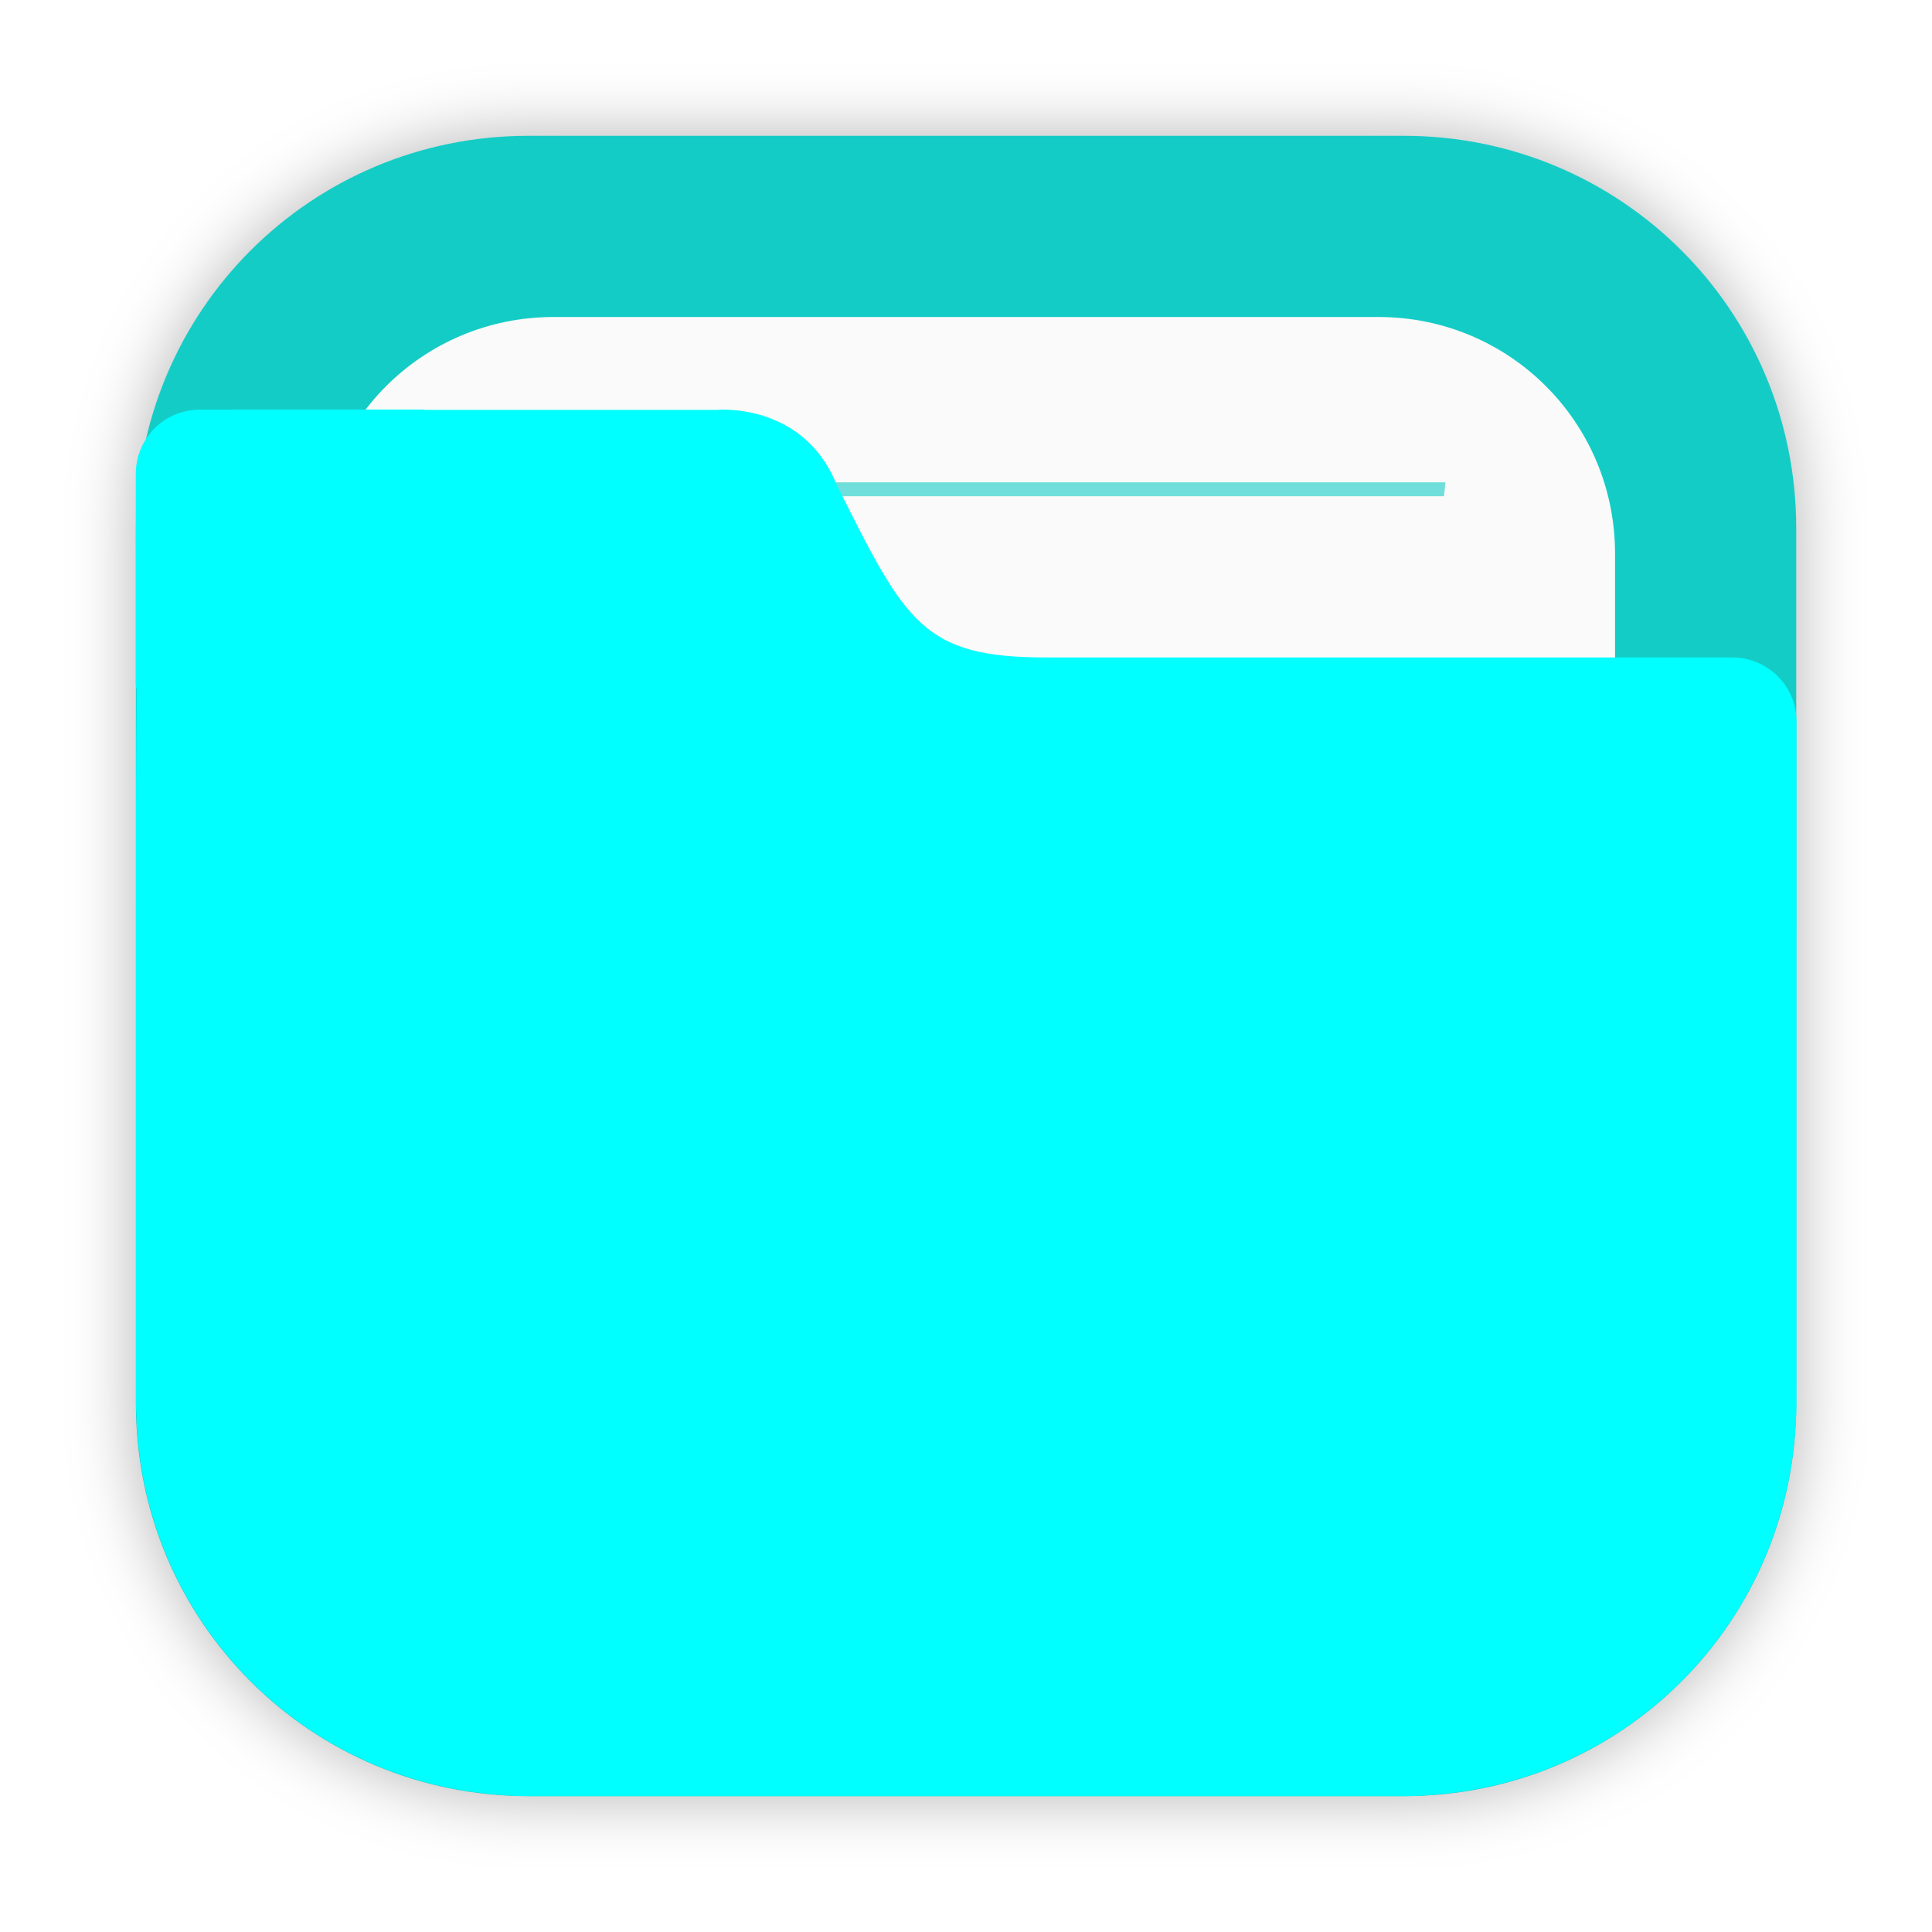
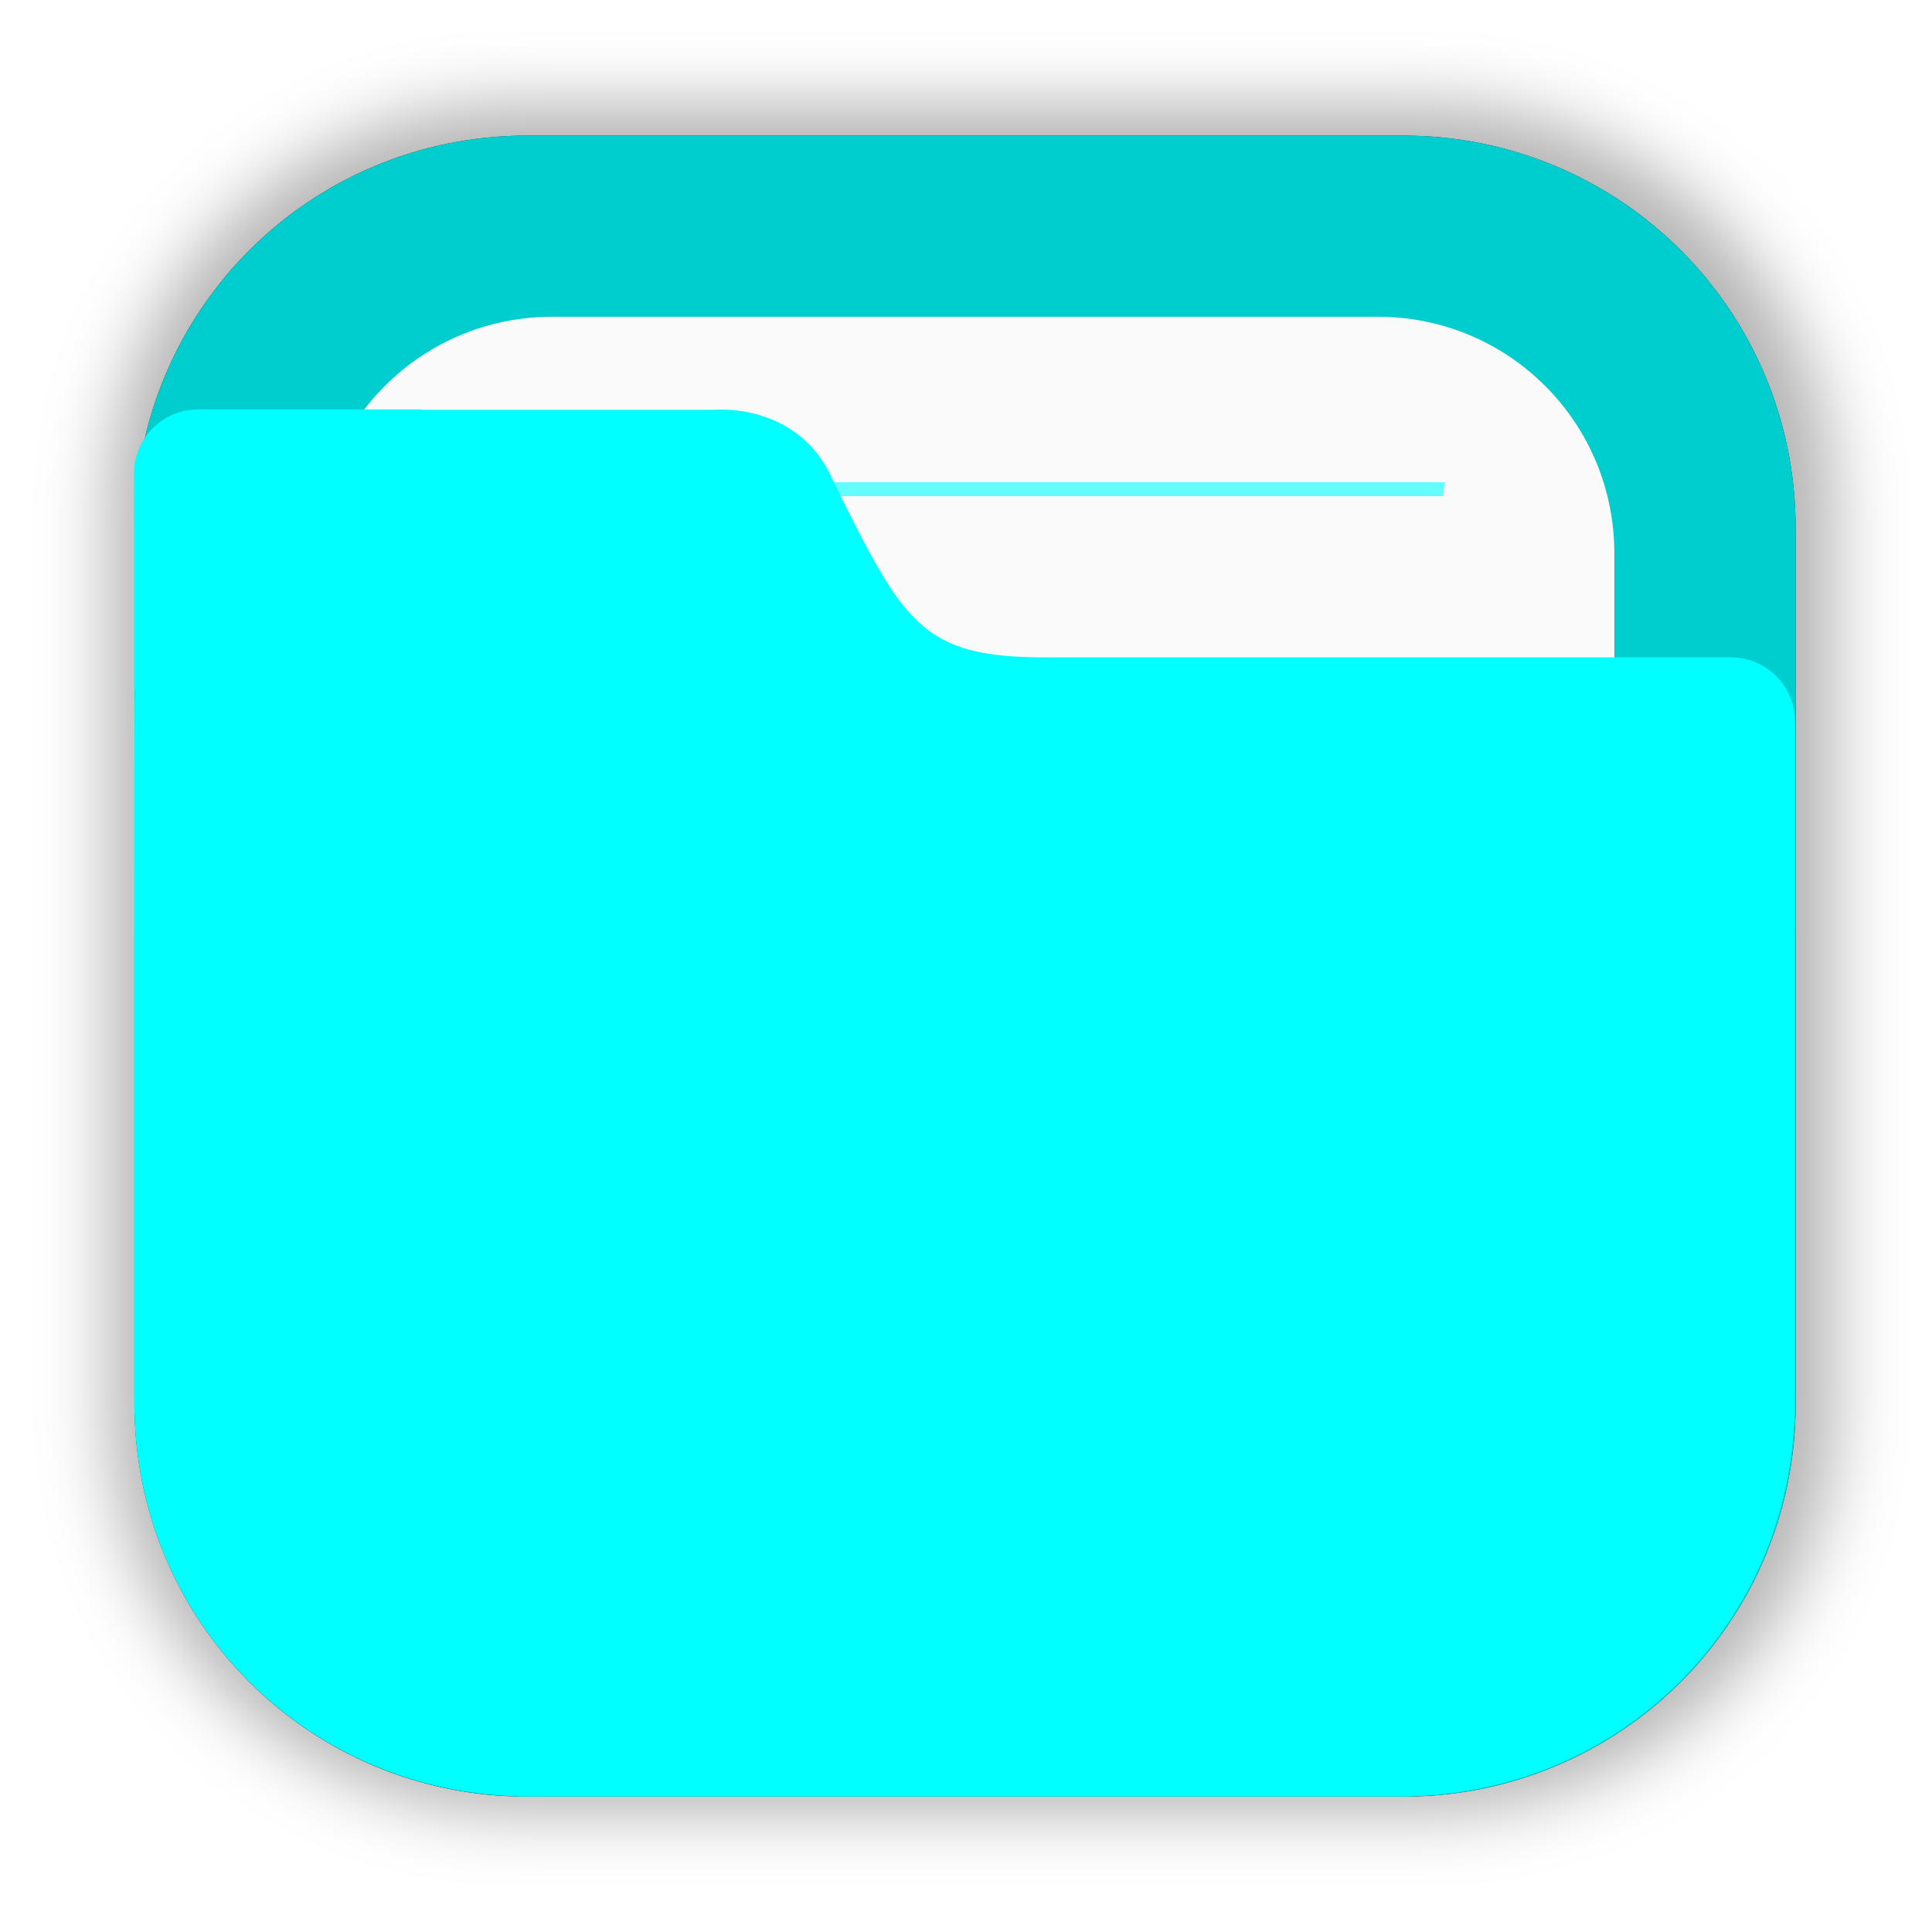
- <svg xmlns="http://www.w3.org/2000/svg" width="64" height="64" version="1.1" viewBox="0 0 16.933 16.933">
-   <defs>
-     <filter id="filter2076-6" x="-.048" y="-.048" width="1.096" height="1.096" color-interpolation-filters="sRGB">
-       <feGaussianBlur stdDeviation="1.1" />
+ <svg xmlns="http://www.w3.org/2000/svg" width="64" height="64" version="1.1" viewBox="0 0 16.933 16.933" id="svg13">
+   <defs id="defs6">
+     <filter id="filter1025" x="-0.362" y="-0.362" width="1.724" height="1.724" color-interpolation-filters="sRGB">
+       <feGaussianBlur stdDeviation="0.599" id="feGaussianBlur1" />
+     </filter>
+     <filter id="filter1029" x="-0.117" y="-0.117" width="1.235" height="1.235" color-interpolation-filters="sRGB">
+       <feGaussianBlur stdDeviation="0.792" id="feGaussianBlur2" />
+     </filter>
+     <filter id="filter1262" x="-0.36" y="-0.36" width="1.72" height="1.72" color-interpolation-filters="sRGB">
+       <feGaussianBlur stdDeviation="1.08" id="feGaussianBlur3" />
+     </filter>
+     <filter id="filter2076-7-3" x="-0.048" y="-0.048" width="1.096" height="1.096" color-interpolation-filters="sRGB">
+       <feGaussianBlur stdDeviation="1.1" id="feGaussianBlur4" />
+     </filter>
+     <linearGradient id="linearGradient2070-9-0" x1="145" x2="200" y1="59" y2="4" gradientTransform="matrix(.2646 0 0 .2646 -37.175 .13192)" gradientUnits="userSpaceOnUse">
+       <stop stop-color="#ffc841" offset="0" id="stop4" />
+       <stop stop-color="#ffbe37" offset=".492" id="stop5" />
+       <stop stop-color="#ffc841" offset="1" id="stop6" />
+     </linearGradient>
+     <filter id="filter-shadow" x="-0.048" y="-0.048" width="1.096" height="1.096" color-interpolation-filters="sRGB">
+       <feGaussianBlur stdDeviation="1.1" id="feGaussianBlur1-3" />
+     </filter>
+     <filter color-interpolation-filters="sRGB" height="1.184" width="1.184" y="-0.092" x="-0.092" id="filter1091">
+       <feGaussianBlur id="feGaussianBlur22" stdDeviation="0.302" />
+     </filter>
+     <filter color-interpolation-filters="sRGB" height="1.184" width="1.184" y="-0.092" x="-0.092" id="filter2">
+       <feGaussianBlur id="feGaussianBlur2-6" stdDeviation="0.302" />
+     </filter>
+     <linearGradient gradientUnits="userSpaceOnUse" y2="-13.703" y1="-5.595" x2="16.465" x1="8.586" id="linearGradient1063" gradientTransform="translate(-12.32576,17.67978)">
+       <stop id="stop12" offset="0" stop-color="#f5f5f5" />
+       <stop id="stop14" offset="1" stop-color="#fff" />
+     </linearGradient>
+     <linearGradient gradientUnits="userSpaceOnUse" y2="-11.992" y1="-5.355" x2="15.926" x1="8.922" id="linearGradient1071" gradientTransform="matrix(1.00002,0,0,1.00002,-2.400768,18.30434)">
+       <stop id="stop17" offset="0" class="ColorScheme-Highlight" stop-color="#00ffff" />
+       <stop id="stop19" offset="1" stop-color="#fff" />
+     </linearGradient>
+     <linearGradient id="linearGradient2017" x1="43.384" x2="43.384" y1="4.149" y2="28.071" gradientTransform="matrix(-0.2577728,0,0,0.257775,16.20711,0.0372268)" gradientUnits="userSpaceOnUse">
+       <stop stop-color="#fff" offset="0" id="stop4-7" />
+       <stop stop-color="#f5f5f5" offset="1" id="stop5-5" />
+     </linearGradient>
+     <linearGradient id="linearGradient2025" x1="47.528" x2="47.528" y1="4.312" y2="28.186" gradientTransform="matrix(-0.2577728,0,0,0.257775,16.20711,0.0372268)" gradientUnits="userSpaceOnUse">
+       <stop stop-color="#fff" offset="0" id="stop6-3" />
+       <stop class="ColorScheme-Highlight" stop-color="#00ffff" offset="1" id="stop7" />
+     </linearGradient>
+     <filter id="filter-shadow-0" x="-0.048" y="-0.048" width="1.096" height="1.096" color-interpolation-filters="sRGB">
+       <feGaussianBlur stdDeviation="1.1" id="feGaussianBlur1-9" />
+     </filter>
+     <style type="text/css" id="current-color-scheme">
+         .ColorScheme-Text { color:#31363b; }
+         .ColorScheme-Background { color:#eff0f1; }
+         .ColorScheme-Highlight { color:#3daee9; }
+         .ColorScheme-ViewText { color:#31363b; }
+         .ColorScheme-ViewBackground { color:#fcfcfc; }
+         .ColorScheme-ViewHover { color:#93cee9; }
+         .ColorScheme-ViewFocus{ color:#3daee9; }
+         .ColorScheme-ButtonText { color:#31363b; }
+         .ColorScheme-ButtonBackground { color:#eff0f1; }
+         .ColorScheme-ButtonHover { color:#93cee9; }
+         .ColorScheme-ButtonFocus{ color:#3daee9; }
+       </style>
+     <filter id="filter-shadow-1" x="-0.048" y="-0.048" width="1.096" height="1.096" color-interpolation-filters="sRGB">
+       <feGaussianBlur stdDeviation="1.1" id="feGaussianBlur1-94" />
+     </filter>
+     <style type="text/css" id="current-color-scheme-8">
+         .ColorScheme-Text { color:#31363b; }
+         .ColorScheme-Background { color:#eff0f1; }
+         .ColorScheme-Highlight { color:#3daee9; }
+         .ColorScheme-ViewText { color:#31363b; }
+         .ColorScheme-ViewBackground { color:#fcfcfc; }
+         .ColorScheme-ViewHover { color:#93cee9; }
+         .ColorScheme-ViewFocus{ color:#3daee9; }
+         .ColorScheme-ButtonText { color:#31363b; }
+         .ColorScheme-ButtonBackground { color:#eff0f1; }
+         .ColorScheme-ButtonHover { color:#93cee9; }
+         .ColorScheme-ButtonFocus{ color:#3daee9; }
+       </style>
+     <filter id="filter-shadow-10" x="-0.048" y="-0.048" width="1.096" height="1.096" color-interpolation-filters="sRGB">
+       <feGaussianBlur stdDeviation="1.1" id="feGaussianBlur1-6" />
+     </filter>
+     <filter color-interpolation-filters="sRGB" height="1.184" width="1.172" y="-0.092" x="-0.086" id="filter1091-3">
+       <feGaussianBlur id="feGaussianBlur22-2" stdDeviation="0.302" />
+     </filter>
+     <filter color-interpolation-filters="sRGB" height="1.184" width="1.184" y="-0.092" x="-0.092" id="filter2-0">
+       <feGaussianBlur id="feGaussianBlur2-61" stdDeviation="0.302" />
+     </filter>
+     <linearGradient gradientUnits="userSpaceOnUse" y2="-13.703" y1="-5.595" x2="16.465" x1="8.586" id="linearGradient1063-5" gradientTransform="matrix(1.00002,0,0,1.00002,-2.400768,18.30434)">
+       <stop id="stop12-5" offset="0" stop-color="#f5f5f5" />
+       <stop id="stop14-4" offset="1" stop-color="#fff" />
+     </linearGradient>
+     <linearGradient gradientUnits="userSpaceOnUse" y2="-11.992" y1="-5.355" x2="15.926" x1="8.922" id="linearGradient1071-7" gradientTransform="matrix(1.00002,0,0,1.00002,-2.400768,18.30434)">
+       <stop id="stop17-6" offset="0" class="ColorScheme-Highlight" stop-color="#00ffff" />
+       <stop id="stop19-5" offset="1" stop-color="#fff" />
+     </linearGradient>
+     <linearGradient id="linearGradient2017-6" x1="43.384" x2="43.384" y1="4.149" y2="28.071" gradientTransform="matrix(-0.2577728,0,0,0.257775,16.20711,0.0372268)" gradientUnits="userSpaceOnUse">
+       <stop stop-color="#fff" offset="0" id="stop4-9" />
+       <stop stop-color="#f5f5f5" offset="1" id="stop5-3" />
+     </linearGradient>
+     <linearGradient id="linearGradient2025-7" x1="47.528" x2="47.528" y1="4.312" y2="28.186" gradientTransform="matrix(-0.2577728,0,0,0.257775,16.20711,0.0372268)" gradientUnits="userSpaceOnUse">
+       <stop stop-color="#fff" offset="0" id="stop6-4" />
+       <stop class="ColorScheme-Highlight" stop-color="#00ffff" offset="1" id="stop7-5" />
+     </linearGradient>
+     <linearGradient gradientUnits="userSpaceOnUse" y2="-11.992" y1="-5.355" x2="15.926" x1="8.922" id="linearGradient1071-75" gradientTransform="translate(-12.32576,17.67978)">
+       <stop id="stop17-3" offset="0" stop-color="#ffdc96" />
+       <stop id="stop19-56" offset="1" stop-color="#fff" />
+     </linearGradient>
+     <filter id="filter1025-3" x="-0.362" y="-0.362" width="1.724" height="1.724" color-interpolation-filters="sRGB">
+       <feGaussianBlur stdDeviation="0.599" id="feGaussianBlur1-67" />
+     </filter>
+     <filter id="filter1029-5" x="-0.117" y="-0.117" width="1.235" height="1.235" color-interpolation-filters="sRGB">
+       <feGaussianBlur stdDeviation="0.792" id="feGaussianBlur2-3" />
+     </filter>
+     <filter id="filter1262-5" x="-0.36" y="-0.36" width="1.72" height="1.72" color-interpolation-filters="sRGB">
+       <feGaussianBlur stdDeviation="1.08" id="feGaussianBlur3-6" />
    </filter>
  </defs>
-   <g transform="translate(26.517 -.9967)">
-     <rect transform="matrix(.26458 0 0 .26458 -26.517 .9967)" x="4.5" y="4.5" width="55" height="55" rx="13.002" ry="13.002" filter="url(#filter2076-6)" opacity=".3" />
-     <path d="m-21.886 2.187c-1.906 0-3.44 1.534-3.44 3.44v7.672c0 1.906 1.534 3.44 3.44 3.44h7.672c1.906 0 3.44-1.534 3.44-3.44v-7.672c0-1.906-1.534-3.44-3.44-3.44z" fill="#14ccc6" stroke-linecap="round" stroke-width=".079" style="paint-order:stroke fill markers" />
-     <path d="m-21.665 3.775c-1.149 0-2.074 0.925-2.074 2.074v7.229c0 1.149 0.925 2.074 2.074 2.074h7.229c1.149 0 2.074-0.925 2.074-2.074v-7.229c0-1.149-0.925-2.074-2.074-2.074z" fill="#fafafa" stroke-linecap="round" stroke-width=".079" style="paint-order:stroke fill markers" />
-     <path d="m-22.253 5.224c5e-3 0.041 0.01 0.081 0.015 0.122h8.376c0.005-0.044 0.01-0.078 0.014-0.122z" fill="#14ccc6" opacity=".6" stroke-width=".677" style="paint-order:normal" />
-     <path d="m-24.764 4.587c-0.312 0-0.563 0.251-0.563 0.563v1.828c0 0.023 0.004 0.044 0.007 0.066-0.005 0.541-0.005 1.157-0.005 1.965v0.224h-5.16e-4v4.066c0 0.036 0.004 0.072 0.005 0.108 2e-3 0.051 0.003 0.103 0.008 0.153 0.126 1.696 1.469 3.039 3.165 3.166 0.085 0.008 0.171 0.013 0.259 0.013 0.001 3e-6 0.002 0 0.004 0h7.671 5.17e-4c0.089 0 0.177-0.005 0.264-0.013 1.691-0.128 3.031-1.465 3.163-3.155 0.009-0.09 0.014-0.18 0.014-0.272v-4.144c1.6e-5 -0.002 5.17e-4 -0.003 5.17e-4 -0.005v-1.828c0-0.312-0.251-0.563-0.563-0.563h-6.007c-0.272 0-0.484-0.018-0.66-0.065s-0.316-0.122-0.441-0.236-0.235-0.265-0.351-0.465c-0.117-0.2-0.24-0.447-0.393-0.753-0.073-0.181-0.176-0.312-0.288-0.407-0.112-0.095-0.234-0.153-0.347-0.19-0.226-0.072-0.415-0.054-0.415-0.054h-2.553c-0.01-5.75e-4 -0.02-0.003-0.031-0.003h-0.915z" fill="#00ffff" stroke-width=".265" />
+   <g id="folder-icon-6" transform="matrix(1.000447,0,0,1.000439,-0.01231783,-0.00316107)" style="display:inline">
+     <defs id="defs2">
+       <style type="text/css" id="style13">
+         .ColorScheme-Text { color:#31363b; }
+         .ColorScheme-Background { color:#eff0f1; }
+         .ColorScheme-Highlight { color:#3daee9; }
+         .ColorScheme-ViewText { color:#31363b; }
+         .ColorScheme-ViewBackground { color:#fcfcfc; }
+         .ColorScheme-ViewHover { color:#93cee9; }
+         .ColorScheme-ViewFocus{ color:#3daee9; }
+         .ColorScheme-ButtonText { color:#31363b; }
+         .ColorScheme-ButtonBackground { color:#eff0f1; }
+         .ColorScheme-ButtonHover { color:#93cee9; }
+         .ColorScheme-ButtonFocus{ color:#3daee9; }
+       </style>
+     </defs>
+     <rect id="shadow-0" transform="matrix(0.274739,0,0,0.2720081,-0.2680933,-0.3070734)" x="4.5" y="4.5" width="55" height="55" rx="13.002" ry="13.002" filter="url(#filter-shadow)" opacity="0.3" style="display:inline;filter:url(#filter-shadow-0)" />
+     <path id="path-folder-6" class="ColorScheme-Highlight" fill="#000000" stroke-linecap="round" stroke-width="0.079" style="display:inline;paint-order:stroke fill markers" d="m 4.631,1.191 c -1.906,0 -3.44,1.534 -3.44,3.44 v 7.672 c 0,1.906 1.534,3.44 3.44,3.44 h 7.672 c 1.906,0 3.44,-1.534 3.44,-3.44 V 4.631 c 0,-1.906 -1.534,-3.44 -3.44,-3.44 z" />
+     <path id="path-folder-back-2" class="ColorScheme-Highlight" fill="#00ffff" opacity="0.8" fill-rule="evenodd" stroke-linecap="round" stroke-width="0.079" style="display:inline;opacity:0.801;paint-order:stroke fill markers" d="m 4.631,1.191 c -1.906,0 -3.44,1.534 -3.44,3.44 v 7.672 c 0,1.906 1.534,3.44 3.44,3.44 h 7.672 c 1.906,0 3.44,-1.534 3.44,-3.44 V 4.631 c 0,-1.906 -1.534,-3.44 -3.44,-3.44 z" />
+     <g id="g14" style="display:inline">
+       <path id="path-folder-paper-6" d="m 4.852,2.778 c -1.149,0 -2.074,0.925 -2.074,2.074 v 7.229 c 0,1.149 0.925,2.074 2.074,2.074 h 7.229 c 1.149,0 2.074,-0.925 2.074,-2.074 V 4.852 c 0,-1.149 -0.925,-2.074 -2.074,-2.074 z" fill="#fafafa" stroke-linecap="round" stroke-width="0.079" style="display:inline;opacity:1;paint-order:stroke fill markers" />
+       <g id="g1-1" style="display:inline">
+         <path id="path10" class="ColorScheme-Highlight" fill="#00ffff" opacity="0.6" stroke-width="0.677" style="display:inline;paint-order:normal" d="m 4.264,6.997 c 0.005,0.041 0.01,0.081 0.015,0.122 h 8.376 c 0.005,-0.044 0.01,-0.078 0.014,-0.122 z" transform="translate(0,5.550758)" />
+         <path id="path9" class="ColorScheme-Highlight" fill="#00ffff" opacity="0.6" stroke-width="0.677" style="display:inline;paint-order:normal" d="m 4.264,4.228 c 0.005,0.041 0.01,0.081 0.015,0.122 h 8.376 c 0.005,-0.044 0.01,-0.078 0.014,-0.122 z" transform="translate(0,5.550758)" />
+         <path id="path5-7" class="ColorScheme-Highlight" fill="#00ffff" opacity="0.6" stroke-width="0.677" style="display:inline;paint-order:normal" d="m 4.264,6.997 c 0.005,0.041 0.01,0.081 0.015,0.122 h 8.376 c 0.005,-0.044 0.01,-0.078 0.014,-0.122 z" />
+         <path id="path-folder-line-8" class="ColorScheme-Highlight" fill="#00ffff" opacity="0.6" stroke-width="0.677" style="display:inline;paint-order:normal" d="m 4.264,4.228 c 0.005,0.041 0.01,0.081 0.015,0.122 h 8.376 c 0.005,-0.044 0.01,-0.078 0.014,-0.122 z" />
+       </g>
+     </g>
+     <g id="g15" style="display:inline">
+       <path id="path-folder-front-4-6" class="ColorScheme-Highlight" fill="#00ffff" stroke-width="0.265" d="m 1.749,3.59 c -0.312,0 -0.563,0.251 -0.563,0.563 v 1.827 c 0,0.023 0.004,0.044 0.007,0.066 -0.005,0.54 -0.005,1.156 -0.005,1.965 v 0.224 h -5.159e-4 v 4.066 c 0,0.036 0.004,0.072 0.005,0.108 0.002,0.051 0.003,0.103 0.008,0.153 0.126,1.695 1.469,3.038 3.164,3.166 0.085,0.008 0.171,0.013 0.259,0.013 0.001,3e-6 0.002,0 0.004,0 h 7.67 5.17e-4 c 0.089,0 0.177,-0.005 0.263,-0.013 1.691,-0.128 3.031,-1.465 3.162,-3.154 0.009,-0.09 0.014,-0.18 0.014,-0.272 V 8.157 c 1.6e-5,-0.002 5.17e-4,-0.003 5.17e-4,-0.005 V 6.325 c 0,-0.312 -0.251,-0.563 -0.563,-0.563 H 9.169 c -0.271,0 -0.484,-0.018 -0.66,-0.065 C 8.332,5.65 8.193,5.575 8.068,5.461 7.943,5.348 7.833,5.197 7.717,4.997 7.6,4.797 7.476,4.55 7.324,4.244 7.25,4.063 7.148,3.931 7.036,3.836 6.923,3.742 6.802,3.683 6.689,3.647 6.463,3.575 6.274,3.593 6.274,3.593 H 3.721 c -0.01,-5.749e-4 -0.02,-0.003 -0.031,-0.003 H 2.775 Z" style="display:inline;opacity:1" />
+       <path id="path-folder-front" class="ColorScheme-Highlight" fill="#00ffff" stroke-width="0.265" d="m 1.748,1.19 c -0.312,0 -0.563,0.251 -0.563,0.563 v 1.828 c 0,0.023 0.004,0.044 0.007,0.066 -0.005,0.541 -0.015,6.232 -0.005,7.041 l 0.004,0.325 h -5.16e-4 v 1.29 c 0,0.036 0.004,0.072 0.005,0.108 0.002,0.051 0.003,0.103 0.008,0.153 0.126,1.696 1.469,3.039 3.165,3.166 0.085,0.008 0.171,0.013 0.259,0.013 0.001,3e-6 0.002,0 0.004,0 h 7.671 5.17e-4 c 0.089,0 0.177,-0.005 0.264,-0.013 1.691,-0.128 3.031,-1.465 3.163,-3.155 0.009,-0.09 0.014,-0.18 0.014,-0.272 v -1.368 c 1.6e-5,-0.002 5.18e-4,-0.003 5.17e-4,-0.005 l -0.004,-7.004 c -1.79e-4,-0.312 -0.251,-0.563 -0.563,-0.563 H 9.17 c -0.272,0 -0.484,-0.018 -0.66,-0.065 -0.176,-0.047 -0.316,-0.122 -0.441,-0.236 -0.125,-0.113 -0.235,-0.265 -0.351,-0.465 -0.117,-0.2 -0.24,-0.447 -0.393,-0.753 -0.073,-0.181 -0.176,-0.312 -0.288,-0.407 -0.112,-0.095 -0.234,-0.153 -0.347,-0.19 -0.226,-0.072 -0.415,-0.054 -0.415,-0.054 h -2.553 c -0.01,-5.75e-4 -0.02,-0.003 -0.031,-0.003 h -0.915 z" style="display:none;opacity:0.756" />
+     </g>
  </g>
</svg>
